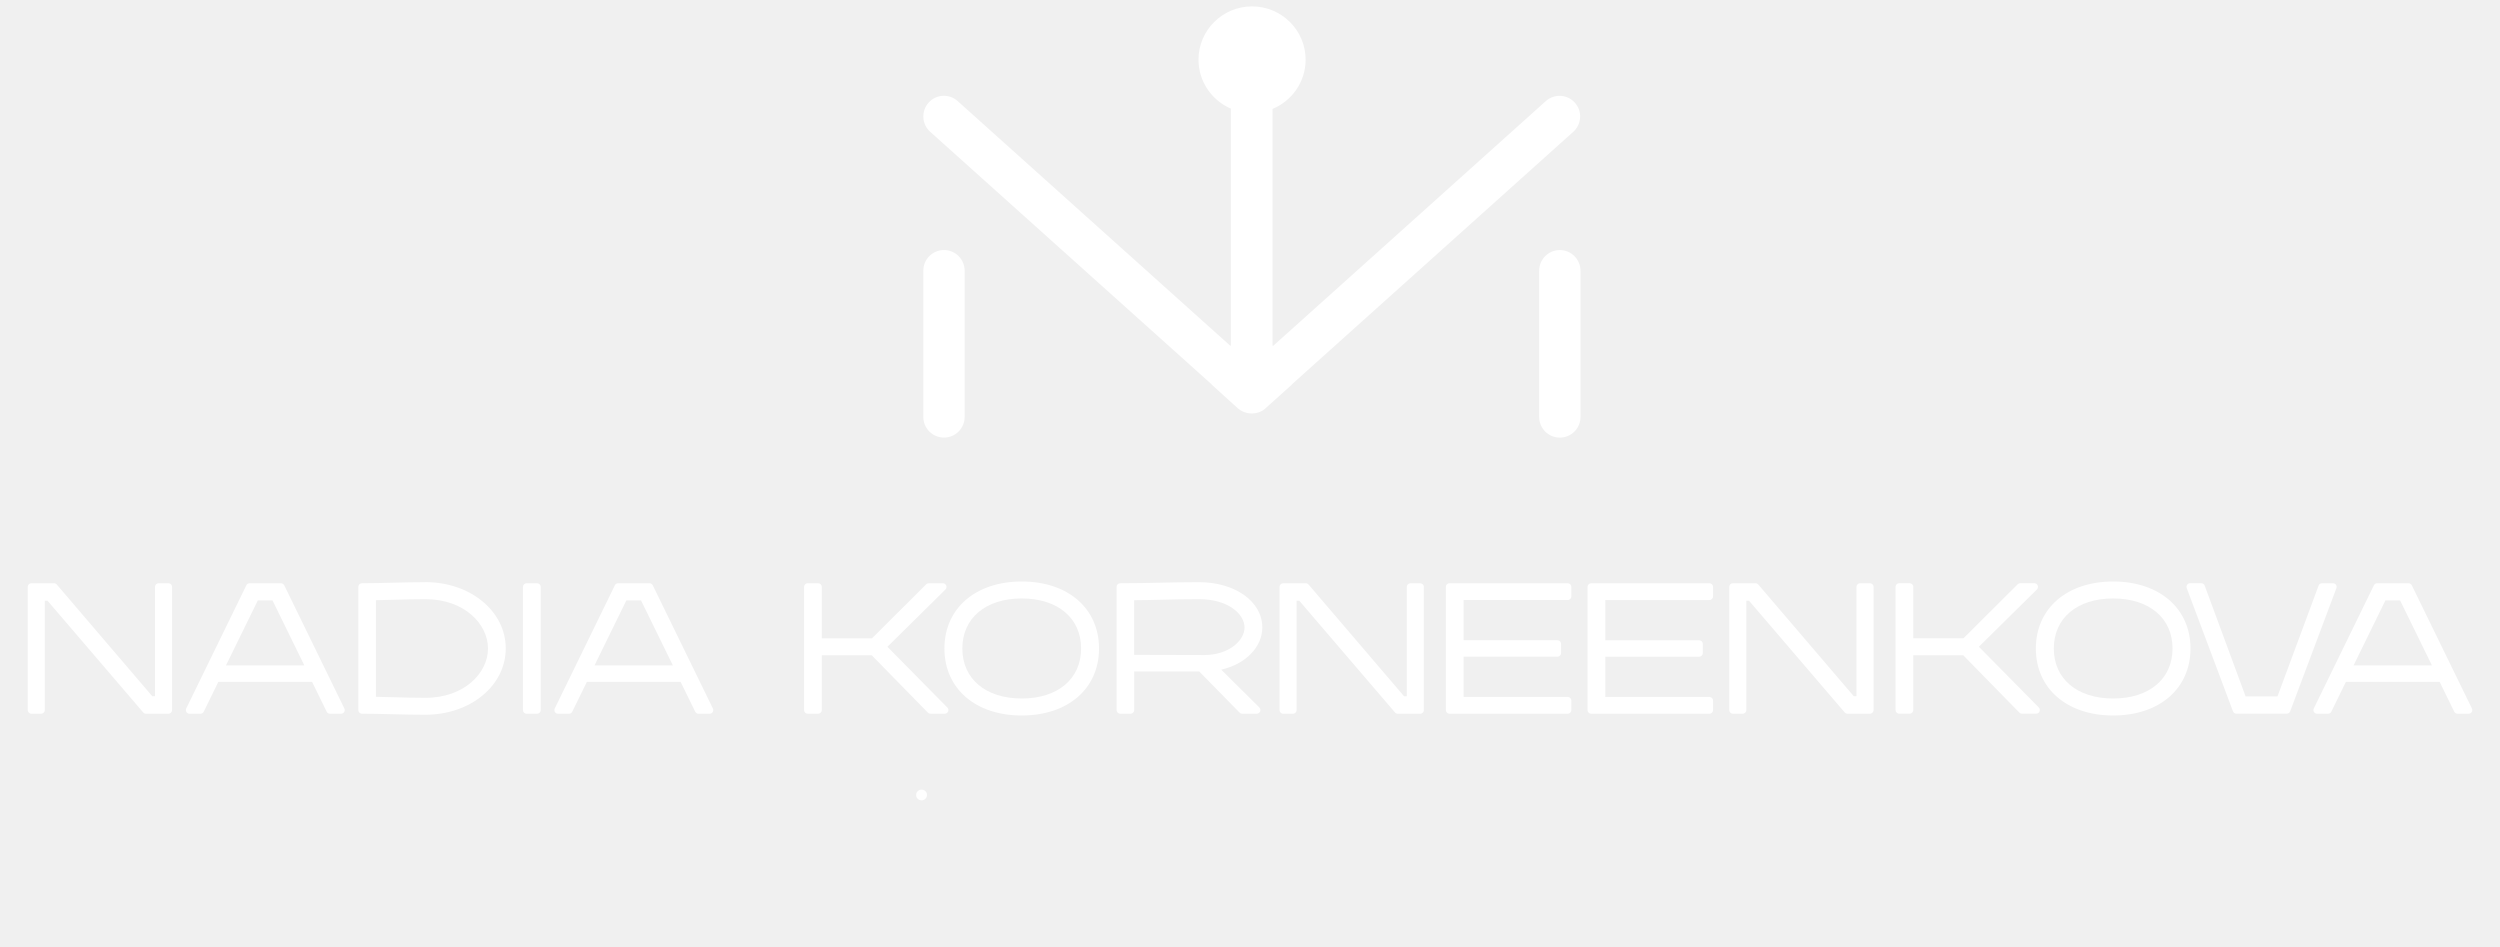
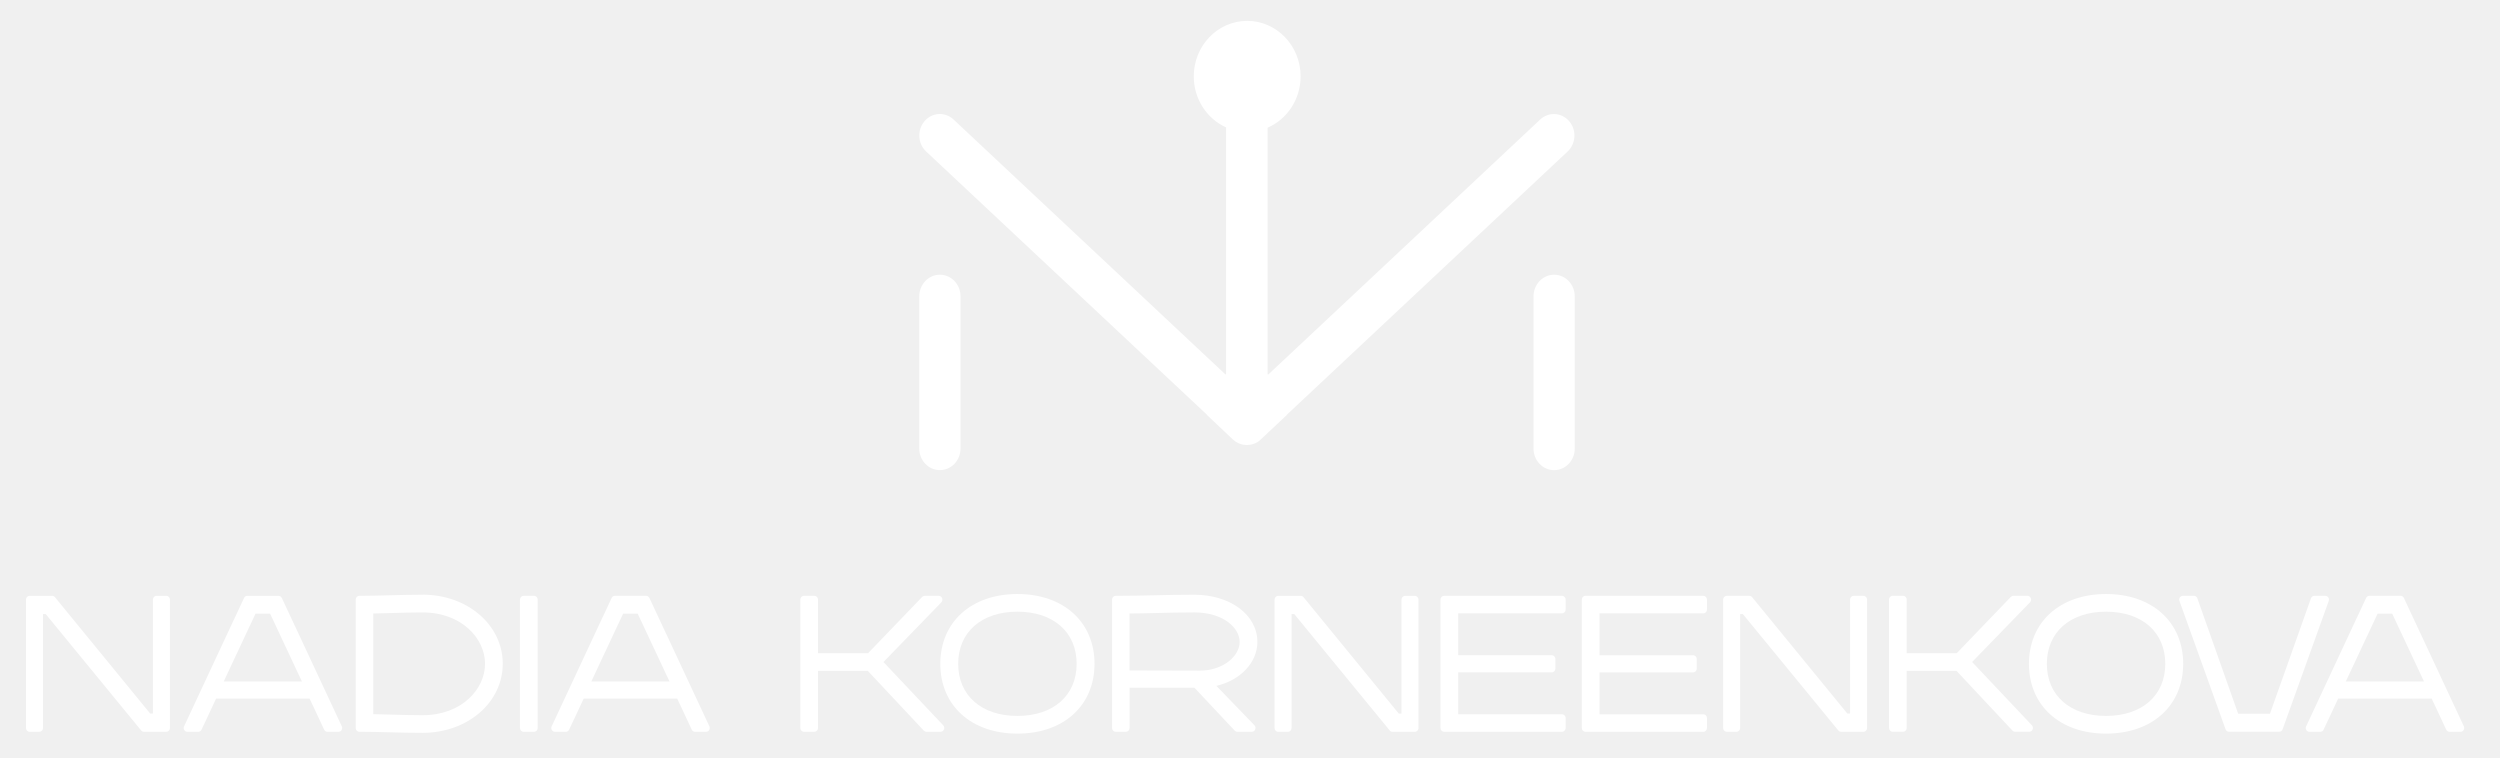
- <svg xmlns="http://www.w3.org/2000/svg" width="650" height="246" viewBox="0 0 650 246" fill="none">
-   <path d="M43.781 151.642H41.244C40.717 151.642 40.296 152.063 40.296 152.59V181.019H39.59L14.761 151.974C14.583 151.763 14.315 151.642 14.04 151.642H8.163C7.636 151.642 7.214 152.063 7.214 152.59V184.618C7.214 185.145 7.636 185.566 8.163 185.566H10.7C11.227 185.566 11.648 185.145 11.648 184.618V156.189H12.354L37.232 185.234C37.41 185.445 37.677 185.566 37.953 185.566H43.789C44.316 185.566 44.738 185.145 44.738 184.618V152.59C44.738 152.063 44.316 151.642 43.789 151.642H43.781Z" fill="white" />
-   <path d="M73.895 152.177C73.733 151.852 73.401 151.642 73.044 151.642H64.897C64.533 151.642 64.2 151.844 64.046 152.177L48.417 184.204C48.271 184.496 48.296 184.845 48.466 185.128C48.636 185.404 48.944 185.574 49.269 185.574H52.122C52.487 185.574 52.819 185.372 52.973 185.039L56.767 177.29H81.142L84.936 185.039C85.098 185.364 85.43 185.574 85.787 185.574H88.681C89.005 185.574 89.313 185.404 89.484 185.128C89.654 184.853 89.678 184.504 89.532 184.204L73.903 152.177H73.895ZM70.847 156.1L79.132 173.01H58.753L67.037 156.1H70.839H70.847Z" fill="white" />
-   <path d="M110.595 151.366C107.556 151.366 104.767 151.439 102.076 151.504C99.401 151.568 96.871 151.641 94.115 151.641C93.588 151.641 93.167 152.063 93.167 152.59V184.618C93.167 185.145 93.588 185.566 94.115 185.566C96.815 185.566 99.336 185.631 102.011 185.696C104.727 185.769 107.539 185.834 110.595 185.834C122.317 185.834 131.493 178.262 131.493 168.592C131.493 158.921 122.309 151.35 110.595 151.35V151.366ZM110.595 181.432C107.799 181.432 105.172 181.359 102.635 181.286C100.99 181.237 99.376 181.197 97.739 181.172V156.051C99.457 156.027 101.119 155.978 102.789 155.93C105.262 155.857 107.815 155.784 110.595 155.784C120.793 155.784 126.881 162.301 126.881 168.608C126.881 174.914 120.793 181.432 110.595 181.432Z" fill="white" />
-   <path d="M139.642 151.642H136.918C136.395 151.642 135.97 152.066 135.97 152.59V184.626C135.97 185.15 136.395 185.574 136.918 185.574H139.642C140.166 185.574 140.591 185.15 140.591 184.626V152.59C140.591 152.066 140.166 151.642 139.642 151.642Z" fill="white" />
-   <path d="M169.712 152.177C169.55 151.852 169.218 151.642 168.861 151.642H160.714C160.35 151.642 160.017 151.844 159.863 152.177L144.234 184.204C144.089 184.496 144.113 184.845 144.283 185.128C144.453 185.404 144.761 185.574 145.086 185.574H147.939C148.304 185.574 148.636 185.372 148.79 185.039L152.584 177.29H176.959L180.753 185.039C180.915 185.364 181.248 185.574 181.604 185.574H184.498C184.823 185.574 185.131 185.404 185.301 185.128C185.471 184.853 185.495 184.504 185.349 184.204L169.721 152.177H169.712ZM166.664 156.1L174.949 173.01H154.57L162.855 156.1H166.656H166.664Z" fill="white" />
-   <path d="M246.516 184.991C246.662 184.634 246.581 184.229 246.313 183.961L230.725 168.162L245.811 153.271C246.086 153.003 246.167 152.59 246.021 152.233C245.875 151.877 245.527 151.642 245.146 151.642H241.49C241.239 151.642 240.996 151.739 240.817 151.917L226.712 165.965H213.669V152.59C213.669 152.063 213.248 151.642 212.721 151.642H210.005C209.478 151.642 209.057 152.063 209.057 152.59V184.618C209.057 185.145 209.478 185.566 210.005 185.566H212.721C213.248 185.566 213.669 185.145 213.669 184.618V170.375H226.656L241.247 185.282C241.425 185.461 241.668 185.566 241.928 185.566H245.624C246.005 185.566 246.354 185.339 246.5 184.983L246.516 184.991Z" fill="white" />
-   <path d="M265.652 151.189C253.631 151.189 245.549 158.193 245.549 168.609C245.549 179.026 253.623 186.029 265.652 186.029C277.682 186.029 285.748 179.026 285.748 168.609C285.748 158.193 277.674 151.189 265.652 151.189ZM265.652 181.611C256.273 181.611 250.21 176.505 250.21 168.609C250.21 160.714 256.273 155.599 265.652 155.599C275.031 155.599 281.087 160.705 281.087 168.609C281.087 176.513 275.023 181.611 265.652 181.611Z" fill="white" />
-   <path d="M328.197 163.112C328.197 156.417 321.128 151.366 311.749 151.366C307.631 151.366 304.478 151.439 301.43 151.504C298.414 151.569 295.301 151.642 291.264 151.642C290.738 151.642 290.316 152.064 290.316 152.591V184.618C290.316 185.145 290.738 185.567 291.264 185.567H293.94C294.466 185.567 294.888 185.145 294.888 184.618V174.583H311.798L322.295 185.283C322.474 185.461 322.717 185.567 322.976 185.567H326.762C327.143 185.567 327.491 185.332 327.637 184.975C327.783 184.618 327.702 184.213 327.426 183.937L317.513 174.113C323.803 172.694 328.205 168.276 328.205 163.104L328.197 163.112ZM323.576 163.161C323.576 166.614 319.377 170.311 313.127 170.311C309.358 170.311 304.486 170.295 300.465 170.278C298.228 170.278 296.25 170.262 294.88 170.262V156.052C297.328 156.044 299.581 155.987 301.957 155.93C304.923 155.857 307.988 155.784 311.789 155.784C319.166 155.784 323.576 159.538 323.576 163.161Z" fill="white" />
-   <path d="M363.411 185.575H369.248C369.775 185.575 370.196 185.153 370.196 184.626V152.598C370.196 152.072 369.775 151.65 369.248 151.65H366.71C366.183 151.65 365.762 152.072 365.762 152.598V181.027H365.057L340.227 151.982C340.049 151.772 339.781 151.65 339.506 151.65H333.629C333.102 151.65 332.68 152.072 332.68 152.598V184.626C332.68 185.153 333.102 185.575 333.629 185.575H336.166C336.693 185.575 337.114 185.153 337.114 184.626V156.198H337.82L362.698 185.242C362.876 185.453 363.144 185.575 363.419 185.575H363.411Z" fill="white" />
-   <path d="M407.596 156.011C408.123 156.011 408.545 155.589 408.545 155.062V152.59C408.545 152.063 408.123 151.642 407.596 151.642H376.865C376.339 151.642 375.917 152.063 375.917 152.59V184.618C375.917 185.145 376.339 185.566 376.865 185.566H407.596C408.123 185.566 408.545 185.145 408.545 184.618V182.145C408.545 181.618 408.123 181.197 407.596 181.197H380.538V170.74H404.929C405.456 170.74 405.878 170.318 405.878 169.791V167.408C405.878 166.881 405.456 166.46 404.929 166.46H380.538V156.003H407.596V156.011Z" fill="white" />
-   <path d="M413.711 185.574H444.442C444.968 185.574 445.39 185.153 445.39 184.626V182.153C445.39 181.627 444.968 181.205 444.442 181.205H417.383V170.748H441.775C442.302 170.748 442.723 170.326 442.723 169.8V167.416C442.723 166.889 442.302 166.468 441.775 166.468H417.383V156.011H444.442C444.968 156.011 445.39 155.589 445.39 155.062V152.59C445.39 152.063 444.968 151.642 444.442 151.642H413.711C413.184 151.642 412.762 152.063 412.762 152.59V184.618C412.762 185.145 413.184 185.566 413.711 185.566V185.574Z" fill="white" />
-   <path d="M486.171 151.642H483.634C483.107 151.642 482.686 152.063 482.686 152.59V181.019H481.981L457.151 151.974C456.973 151.763 456.705 151.642 456.43 151.642H450.553C450.026 151.642 449.604 152.063 449.604 152.59V184.618C449.604 185.145 450.026 185.566 450.553 185.566H453.09C453.617 185.566 454.038 185.145 454.038 184.618V156.189H454.743L479.622 185.234C479.8 185.445 480.067 185.566 480.343 185.566H486.18C486.706 185.566 487.128 185.145 487.128 184.618V152.59C487.128 152.063 486.706 151.642 486.18 151.642H486.171Z" fill="white" />
-   <path d="M514.509 168.154L529.595 153.262C529.87 152.995 529.951 152.581 529.805 152.225C529.659 151.868 529.311 151.633 528.93 151.633H525.274C525.023 151.633 524.779 151.73 524.601 151.909L510.496 165.957H497.453V152.581C497.453 152.055 497.032 151.633 496.505 151.633H493.789C493.262 151.633 492.841 152.055 492.841 152.581V184.609C492.841 185.136 493.262 185.558 493.789 185.558H496.505C497.032 185.558 497.453 185.136 497.453 184.609V170.367H510.44L525.031 185.274C525.209 185.452 525.452 185.558 525.712 185.558H529.408C529.789 185.558 530.138 185.331 530.284 184.974C530.43 184.617 530.348 184.212 530.081 183.936L514.493 168.137L514.509 168.154Z" fill="white" />
-   <path d="M549.425 151.189C537.404 151.189 529.322 158.193 529.322 168.609C529.322 179.026 537.404 186.029 549.425 186.029C561.447 186.029 569.529 179.026 569.529 168.609C569.529 158.193 561.447 151.189 549.425 151.189ZM549.425 181.611C540.046 181.611 533.991 176.505 533.991 168.609C533.991 160.714 540.054 155.599 549.425 155.599C558.796 155.599 564.859 160.705 564.859 168.609C564.859 176.513 558.796 181.611 549.425 181.611Z" fill="white" />
-   <path d="M607.355 152.046C607.176 151.787 606.885 151.641 606.577 151.641H603.723C603.326 151.641 602.969 151.884 602.831 152.257L592.147 181.059H583.855L573.219 152.257C573.082 151.884 572.725 151.633 572.328 151.633H569.434C569.126 151.633 568.834 151.787 568.656 152.038C568.477 152.298 568.437 152.622 568.55 152.914L580.572 184.942C580.71 185.315 581.066 185.558 581.463 185.558H594.555C594.952 185.558 595.309 185.315 595.447 184.942L607.468 152.914C607.574 152.622 607.533 152.298 607.363 152.038L607.355 152.046Z" fill="white" />
-   <path d="M642.698 184.204L627.069 152.177C626.907 151.852 626.583 151.642 626.218 151.642H618.063C617.698 151.642 617.366 151.844 617.212 152.177L601.583 184.204C601.437 184.496 601.462 184.845 601.632 185.128C601.802 185.404 602.11 185.574 602.434 185.574H605.288C605.652 185.574 605.985 185.372 606.139 185.039L609.933 177.29H634.308L638.102 185.039C638.264 185.364 638.588 185.574 638.953 185.574H641.847C642.171 185.574 642.479 185.404 642.649 185.128C642.82 184.853 642.844 184.504 642.698 184.204ZM624.021 156.1L632.306 173.01H611.927L620.211 156.1H624.013H624.021Z" fill="white" />
-   <path d="M239.603 205.3C239.214 205.3 238.882 205.438 238.606 205.713C238.331 205.989 238.193 206.321 238.193 206.71C238.193 207.099 238.331 207.432 238.606 207.691C238.882 207.959 239.214 208.088 239.603 208.088C239.993 208.088 240.325 207.95 240.601 207.675C240.876 207.399 241.014 207.067 241.014 206.678C241.014 206.289 240.876 205.956 240.601 205.697C240.325 205.438 239.993 205.3 239.603 205.3Z" fill="white" />
-   <path d="M335.853 99.968L409.053 34.267C411.258 32.289 411.444 28.892 409.466 26.704C408.51 25.634 407.204 25.009 405.778 24.92C404.359 24.855 402.973 25.334 401.903 26.29L337.11 84.461L336.794 84.744L330.989 89.949L330.86 89.819V28.317C335.902 26.241 339.461 21.28 339.461 15.509C339.461 7.881 333.219 1.663 325.534 1.663C317.849 1.663 311.607 7.873 311.607 15.509C311.607 21.207 315.085 26.12 320.03 28.244V89.811L319.868 89.892L314.299 84.898L313.804 84.453L248.995 26.282C247.941 25.326 246.571 24.847 245.136 24.912C243.701 24.993 242.388 25.617 241.432 26.695C240.475 27.765 239.997 29.135 240.078 30.57C240.143 31.989 240.783 33.302 241.845 34.259L284.297 72.358C300.599 86.957 309.824 95.266 315.061 99.96V100.025L321.813 106.137L322.162 106.404C322.275 106.485 322.389 106.583 322.51 106.656C322.656 106.753 322.826 106.834 323.053 106.956C323.167 107.02 323.297 107.085 323.418 107.118C323.613 107.199 323.815 107.264 324.026 107.312L324.375 107.409C324.586 107.442 324.804 107.474 324.999 107.474C325.177 107.507 325.347 107.507 325.51 107.507C325.639 107.507 325.777 107.507 325.907 107.474C326.118 107.474 326.32 107.442 326.515 107.409C326.645 107.393 326.766 107.361 326.896 107.312C327.107 107.264 327.309 107.199 327.488 107.134C327.617 107.085 327.739 107.02 327.917 106.939C328.079 106.858 328.25 106.761 328.395 106.672C328.509 106.591 328.622 106.51 328.793 106.372L335.861 100.025V99.96L335.853 99.968Z" fill="white" />
-   <path d="M245.434 113.772C248.401 113.772 250.809 111.364 250.809 108.397V70.395C250.809 67.428 248.401 65.004 245.434 65.004C242.467 65.004 240.06 67.428 240.06 70.395V108.397C240.06 111.364 242.467 113.772 245.434 113.772Z" fill="white" />
-   <path d="M410.931 108.406V70.404C410.931 67.437 408.524 65.013 405.557 65.013C402.59 65.013 400.182 67.437 400.182 70.404V108.406C400.182 111.373 402.59 113.78 405.557 113.78C408.524 113.78 410.931 111.373 410.931 108.406Z" fill="white" />
+ <svg xmlns="http://www.w3.org/2000/svg" width="254" height="77" viewBox="0 0 254 77" fill="none">
+   <path d="M16.893 60.537H15.904C15.699 60.537 15.535 60.708 15.535 60.923V72.497H15.26L5.582 60.672C5.513 60.586 5.408 60.537 5.301 60.537H3.01C2.805 60.537 2.641 60.708 2.641 60.923V73.962C2.641 74.177 2.805 74.349 3.01 74.349H3.999C4.205 74.349 4.369 74.177 4.369 73.962V62.388H4.644L14.34 74.213C14.41 74.299 14.514 74.349 14.622 74.349H16.896C17.102 74.349 17.266 74.177 17.266 73.962V60.923C17.266 60.708 17.102 60.537 16.896 60.537H16.893Z" fill="white" />
+   <path d="M28.632 60.754C28.569 60.622 28.439 60.537 28.3 60.537H25.125C24.983 60.537 24.853 60.619 24.793 60.754L18.701 73.794C18.645 73.913 18.654 74.055 18.72 74.17C18.787 74.282 18.907 74.352 19.033 74.352H20.145C20.288 74.352 20.417 74.269 20.477 74.134L21.956 70.979H31.456L32.935 74.134C32.998 74.266 33.128 74.352 33.267 74.352H34.395C34.521 74.352 34.641 74.282 34.708 74.17C34.774 74.058 34.783 73.916 34.727 73.794L28.635 60.754H28.632ZM27.444 62.352L30.673 69.236H22.73L25.959 62.352H27.441H27.444Z" fill="white" />
+   <path d="M42.934 60.424C41.749 60.424 40.662 60.454 39.613 60.48C38.57 60.507 37.584 60.536 36.51 60.536C36.305 60.536 36.141 60.708 36.141 60.922V73.962C36.141 74.177 36.305 74.348 36.51 74.348C37.562 74.348 38.545 74.375 39.588 74.401C40.646 74.431 41.742 74.457 42.934 74.457C47.502 74.457 51.079 71.375 51.079 67.437C51.079 63.5 47.499 60.417 42.934 60.417V60.424ZM42.934 72.665C41.844 72.665 40.82 72.635 39.831 72.606C39.19 72.586 38.561 72.569 37.923 72.559V62.332C38.592 62.322 39.24 62.302 39.891 62.282C40.855 62.252 41.85 62.223 42.934 62.223C46.908 62.223 49.281 64.876 49.281 67.444C49.281 70.012 46.908 72.665 42.934 72.665Z" fill="white" />
+   <path d="M54.259 60.536H53.198C52.994 60.536 52.828 60.709 52.828 60.922V73.965C52.828 74.178 52.994 74.351 53.198 74.351H54.259C54.464 74.351 54.629 74.178 54.629 73.965V60.922C54.629 60.709 54.464 60.536 54.259 60.536Z" fill="white" />
+   <path d="M65.98 60.754C65.916 60.622 65.787 60.536 65.648 60.536H62.472C62.33 60.536 62.201 60.619 62.141 60.754L56.049 73.794C55.992 73.912 56.002 74.054 56.068 74.17C56.134 74.282 56.254 74.351 56.381 74.351H57.493C57.635 74.351 57.765 74.269 57.825 74.133L59.303 70.978H68.804L70.283 74.133C70.346 74.266 70.476 74.351 70.615 74.351H71.743C71.869 74.351 71.989 74.282 72.055 74.17C72.122 74.058 72.131 73.916 72.074 73.794L65.983 60.754H65.98ZM64.791 62.351L68.021 69.236H60.078L63.307 62.351H64.788H64.791Z" fill="white" />
+   <path d="M95.913 74.114C95.97 73.969 95.938 73.803 95.834 73.695L89.758 67.262L95.638 61.2C95.745 61.091 95.777 60.922 95.72 60.777C95.663 60.632 95.527 60.536 95.379 60.536H93.954C93.856 60.536 93.761 60.576 93.692 60.648L88.194 66.368H83.11V60.922C83.11 60.708 82.946 60.536 82.741 60.536H81.682C81.477 60.536 81.312 60.708 81.312 60.922V73.962C81.312 74.176 81.477 74.348 81.682 74.348H82.741C82.946 74.348 83.11 74.176 83.11 73.962V68.163H88.172L93.859 74.233C93.929 74.305 94.023 74.348 94.124 74.348H95.565C95.714 74.348 95.85 74.256 95.906 74.11L95.913 74.114Z" fill="white" />
+   <path d="M103.371 60.352C98.685 60.352 95.535 63.203 95.535 67.444C95.535 71.685 98.682 74.536 103.371 74.536C108.06 74.536 111.203 71.685 111.203 67.444C111.203 63.203 108.056 60.352 103.371 60.352ZM103.371 72.738C99.715 72.738 97.352 70.659 97.352 67.444C97.352 64.23 99.715 62.147 103.371 62.147C107.026 62.147 109.387 64.226 109.387 67.444C109.387 70.662 107.023 72.738 103.371 72.738Z" fill="white" />
+   <path d="M127.749 65.206C127.749 62.48 124.994 60.424 121.338 60.424C119.733 60.424 118.504 60.453 117.316 60.48C116.141 60.506 114.927 60.536 113.354 60.536C113.149 60.536 112.984 60.708 112.984 60.922V73.962C112.984 74.176 113.149 74.348 113.354 74.348H114.397C114.602 74.348 114.766 74.176 114.766 73.962V69.876H121.357L125.449 74.233C125.518 74.305 125.613 74.348 125.714 74.348H127.19C127.338 74.348 127.474 74.252 127.531 74.107C127.588 73.962 127.556 73.797 127.449 73.685L123.585 69.685C126.036 69.107 127.752 67.308 127.752 65.203L127.749 65.206ZM125.948 65.226C125.948 66.632 124.311 68.137 121.875 68.137C120.406 68.137 118.507 68.13 116.94 68.124C116.068 68.124 115.297 68.117 114.763 68.117V62.331C115.717 62.328 116.596 62.305 117.521 62.282C118.678 62.252 119.872 62.222 121.354 62.222C124.229 62.222 125.948 63.751 125.948 65.226Z" fill="white" />
+   <path d="M141.474 74.352H143.749C143.954 74.352 144.119 74.18 144.119 73.965V60.926C144.119 60.711 143.954 60.54 143.749 60.54H142.76C142.555 60.54 142.39 60.711 142.39 60.926V72.5H142.115L132.438 60.675C132.368 60.589 132.264 60.54 132.156 60.54H129.866C129.66 60.54 129.496 60.711 129.496 60.926V73.965C129.496 74.18 129.66 74.352 129.866 74.352H130.855C131.06 74.352 131.224 74.18 131.224 73.965V62.391H131.499L141.196 74.216C141.265 74.302 141.37 74.352 141.477 74.352H141.474Z" fill="white" />
+   <path d="M158.699 62.315C158.904 62.315 159.069 62.143 159.069 61.929V60.922C159.069 60.708 158.904 60.536 158.699 60.536H146.721C146.516 60.536 146.352 60.708 146.352 60.922V73.962C146.352 74.176 146.516 74.348 146.721 74.348H158.699C158.904 74.348 159.069 74.176 159.069 73.962V72.955C159.069 72.741 158.904 72.569 158.699 72.569H148.153V68.312H157.66C157.865 68.312 158.029 68.14 158.029 67.926V66.955C158.029 66.741 157.865 66.569 157.66 66.569H148.153V62.312H158.699V62.315Z" fill="white" />
+   <path d="M161.081 74.351H173.058C173.264 74.351 173.428 74.18 173.428 73.965V72.959C173.428 72.744 173.264 72.573 173.058 72.573H162.512V68.315H172.019C172.224 68.315 172.389 68.143 172.389 67.929V66.959C172.389 66.744 172.224 66.573 172.019 66.573H162.512V62.315H173.058C173.264 62.315 173.428 62.143 173.428 61.929V60.922C173.428 60.708 173.264 60.536 173.058 60.536H161.081C160.875 60.536 160.711 60.708 160.711 60.922V73.962C160.711 74.176 160.875 74.348 161.081 74.348V74.351Z" fill="white" />
+   <path d="M189.323 60.536H188.334C188.129 60.536 187.964 60.708 187.964 60.922V72.497H187.69L178.012 60.671C177.942 60.586 177.838 60.536 177.731 60.536H175.44C175.235 60.536 175.07 60.708 175.07 60.922V73.962C175.07 74.176 175.235 74.348 175.44 74.348H176.429C176.634 74.348 176.799 74.176 176.799 73.962V62.388H177.073L186.77 74.213C186.84 74.299 186.944 74.348 187.051 74.348H189.326C189.532 74.348 189.696 74.176 189.696 73.962V60.922C189.696 60.708 189.532 60.536 189.326 60.536H189.323Z" fill="white" />
+   <path d="M200.367 67.259L206.247 61.197C206.355 61.088 206.386 60.919 206.329 60.774C206.273 60.629 206.137 60.533 205.988 60.533H204.563C204.465 60.533 204.371 60.573 204.301 60.645L198.803 66.365H193.72V60.919C193.72 60.705 193.555 60.533 193.35 60.533H192.292C192.086 60.533 191.922 60.705 191.922 60.919V73.959C191.922 74.174 192.086 74.345 192.292 74.345H193.35C193.555 74.345 193.72 74.174 193.72 73.959V68.16H198.781L204.468 74.23C204.538 74.302 204.633 74.345 204.734 74.345H206.175C206.323 74.345 206.459 74.253 206.516 74.108C206.573 73.962 206.541 73.797 206.437 73.685L200.361 67.253L200.367 67.259Z" fill="white" />
+   <path d="M213.976 60.352C209.291 60.352 206.141 63.203 206.141 67.444C206.141 71.685 209.291 74.536 213.976 74.536C218.662 74.536 221.812 71.685 221.812 67.444C221.812 63.203 218.662 60.352 213.976 60.352ZM213.976 72.738C210.321 72.738 207.961 70.659 207.961 67.444C207.961 64.23 210.324 62.147 213.976 62.147C217.629 62.147 219.992 64.226 219.992 67.444C219.992 70.662 217.629 72.738 213.976 72.738Z" fill="white" />
+   <path d="M236.556 60.702C236.486 60.596 236.373 60.536 236.252 60.536H235.14C234.986 60.536 234.846 60.636 234.793 60.787L230.628 72.513H227.396L223.251 60.787C223.197 60.636 223.058 60.533 222.903 60.533H221.775C221.655 60.533 221.542 60.596 221.472 60.698C221.403 60.804 221.387 60.936 221.431 61.055L226.117 74.094C226.17 74.246 226.309 74.345 226.464 74.345H231.567C231.722 74.345 231.861 74.246 231.914 74.094L236.6 61.055C236.641 60.936 236.625 60.804 236.559 60.698L236.556 60.702Z" fill="white" />
+   <path d="M250.328 73.794L244.237 60.754C244.173 60.622 244.047 60.536 243.905 60.536H240.726C240.584 60.536 240.455 60.619 240.395 60.754L234.303 73.794C234.246 73.912 234.256 74.054 234.322 74.17C234.388 74.282 234.508 74.351 234.635 74.351H235.747C235.889 74.351 236.019 74.269 236.079 74.133L237.557 70.978H247.058L248.537 74.133C248.6 74.266 248.726 74.351 248.868 74.351H249.996C250.123 74.351 250.243 74.282 250.309 74.17C250.376 74.058 250.385 73.916 250.328 73.794ZM243.049 62.351L246.278 69.236H238.335L241.564 62.351H243.045H243.049Z" fill="white" />
+   <path d="M130.736 42.143L159.267 15.394C160.126 14.589 160.199 13.206 159.428 12.315C159.055 11.879 158.546 11.625 157.99 11.589C157.437 11.562 156.897 11.757 156.48 12.147L131.226 35.83L131.102 35.945L128.84 38.064L128.79 38.011V12.972C130.755 12.127 132.142 10.107 132.142 7.757C132.142 4.651 129.709 2.12 126.714 2.12C123.719 2.12 121.286 4.648 121.286 7.757C121.286 10.077 122.641 12.077 124.568 12.942V38.008L124.505 38.041L122.335 36.008L122.142 35.827L96.881 12.143C96.471 11.754 95.937 11.559 95.377 11.585C94.818 11.618 94.306 11.873 93.933 12.312C93.561 12.747 93.374 13.305 93.406 13.889C93.431 14.467 93.681 15.001 94.095 15.391L110.641 30.902C116.995 36.846 120.591 40.229 122.632 42.14V42.166L125.264 44.655L125.399 44.764C125.444 44.797 125.488 44.837 125.535 44.866C125.592 44.906 125.658 44.939 125.747 44.988C125.791 45.015 125.842 45.041 125.889 45.054C125.965 45.087 126.044 45.114 126.126 45.133L126.262 45.173C126.344 45.186 126.429 45.2 126.505 45.2C126.575 45.213 126.641 45.213 126.704 45.213C126.755 45.213 126.809 45.213 126.859 45.2C126.941 45.2 127.02 45.186 127.096 45.173C127.147 45.166 127.194 45.153 127.245 45.133C127.327 45.114 127.406 45.087 127.475 45.061C127.526 45.041 127.573 45.015 127.643 44.982C127.706 44.949 127.772 44.909 127.829 44.873C127.873 44.84 127.918 44.807 127.984 44.751L130.739 42.166V42.14L130.736 42.143Z" fill="white" />
+   <path d="M95.493 47.764C96.65 47.764 97.588 46.784 97.588 45.576V30.104C97.588 28.896 96.65 27.909 95.493 27.909C94.337 27.909 93.398 28.896 93.398 30.104V45.576C93.398 46.784 94.337 47.764 95.493 47.764Z" fill="white" />
+   <path d="M159.994 45.579V30.107C159.994 28.899 159.056 27.912 157.899 27.912C156.743 27.912 155.805 28.899 155.805 30.107V45.579C155.805 46.787 156.743 47.767 157.899 47.767C159.056 47.767 159.994 46.787 159.994 45.579Z" fill="white" />
</svg>
